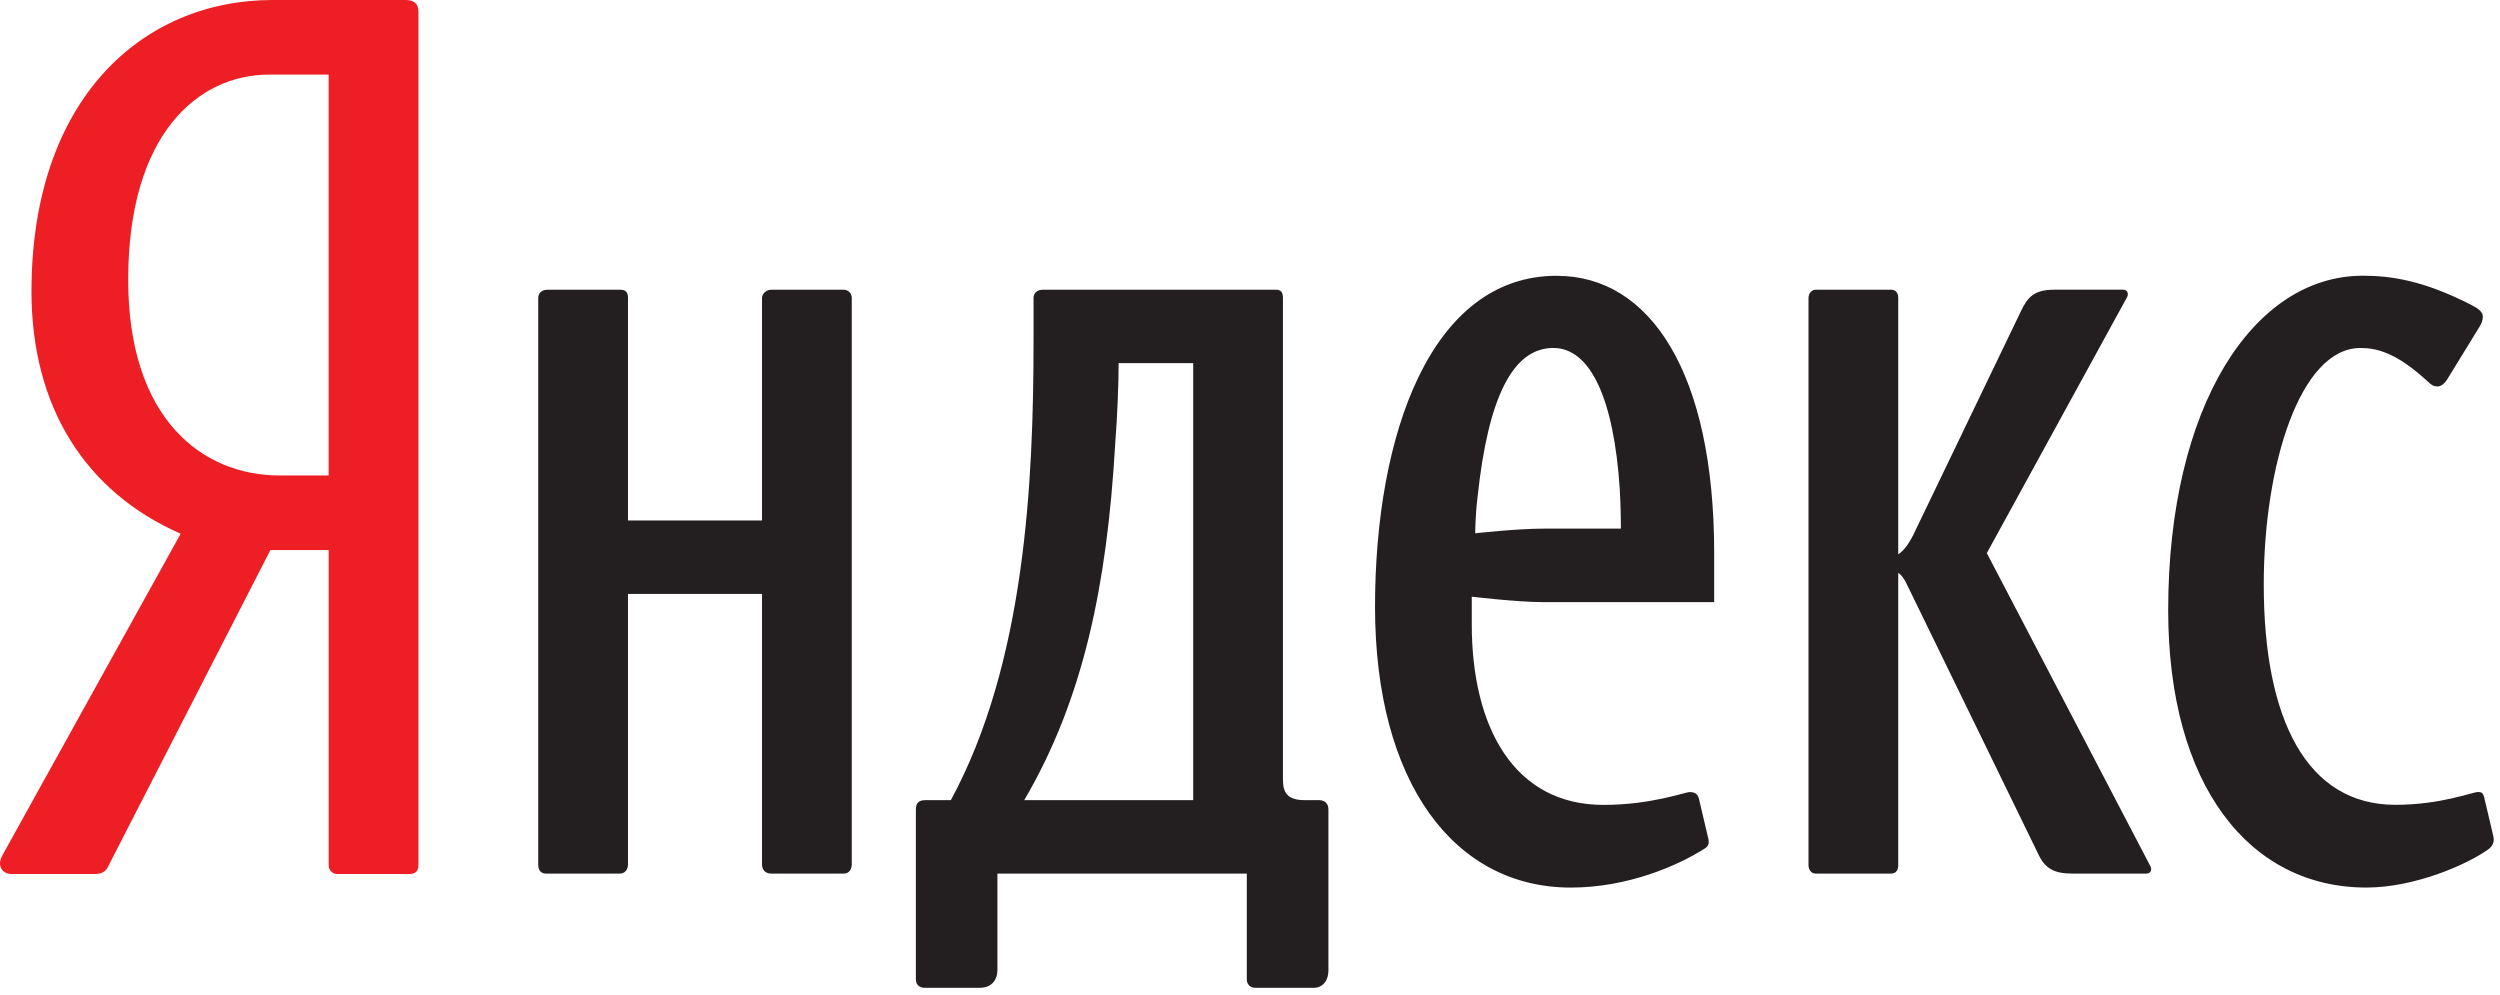
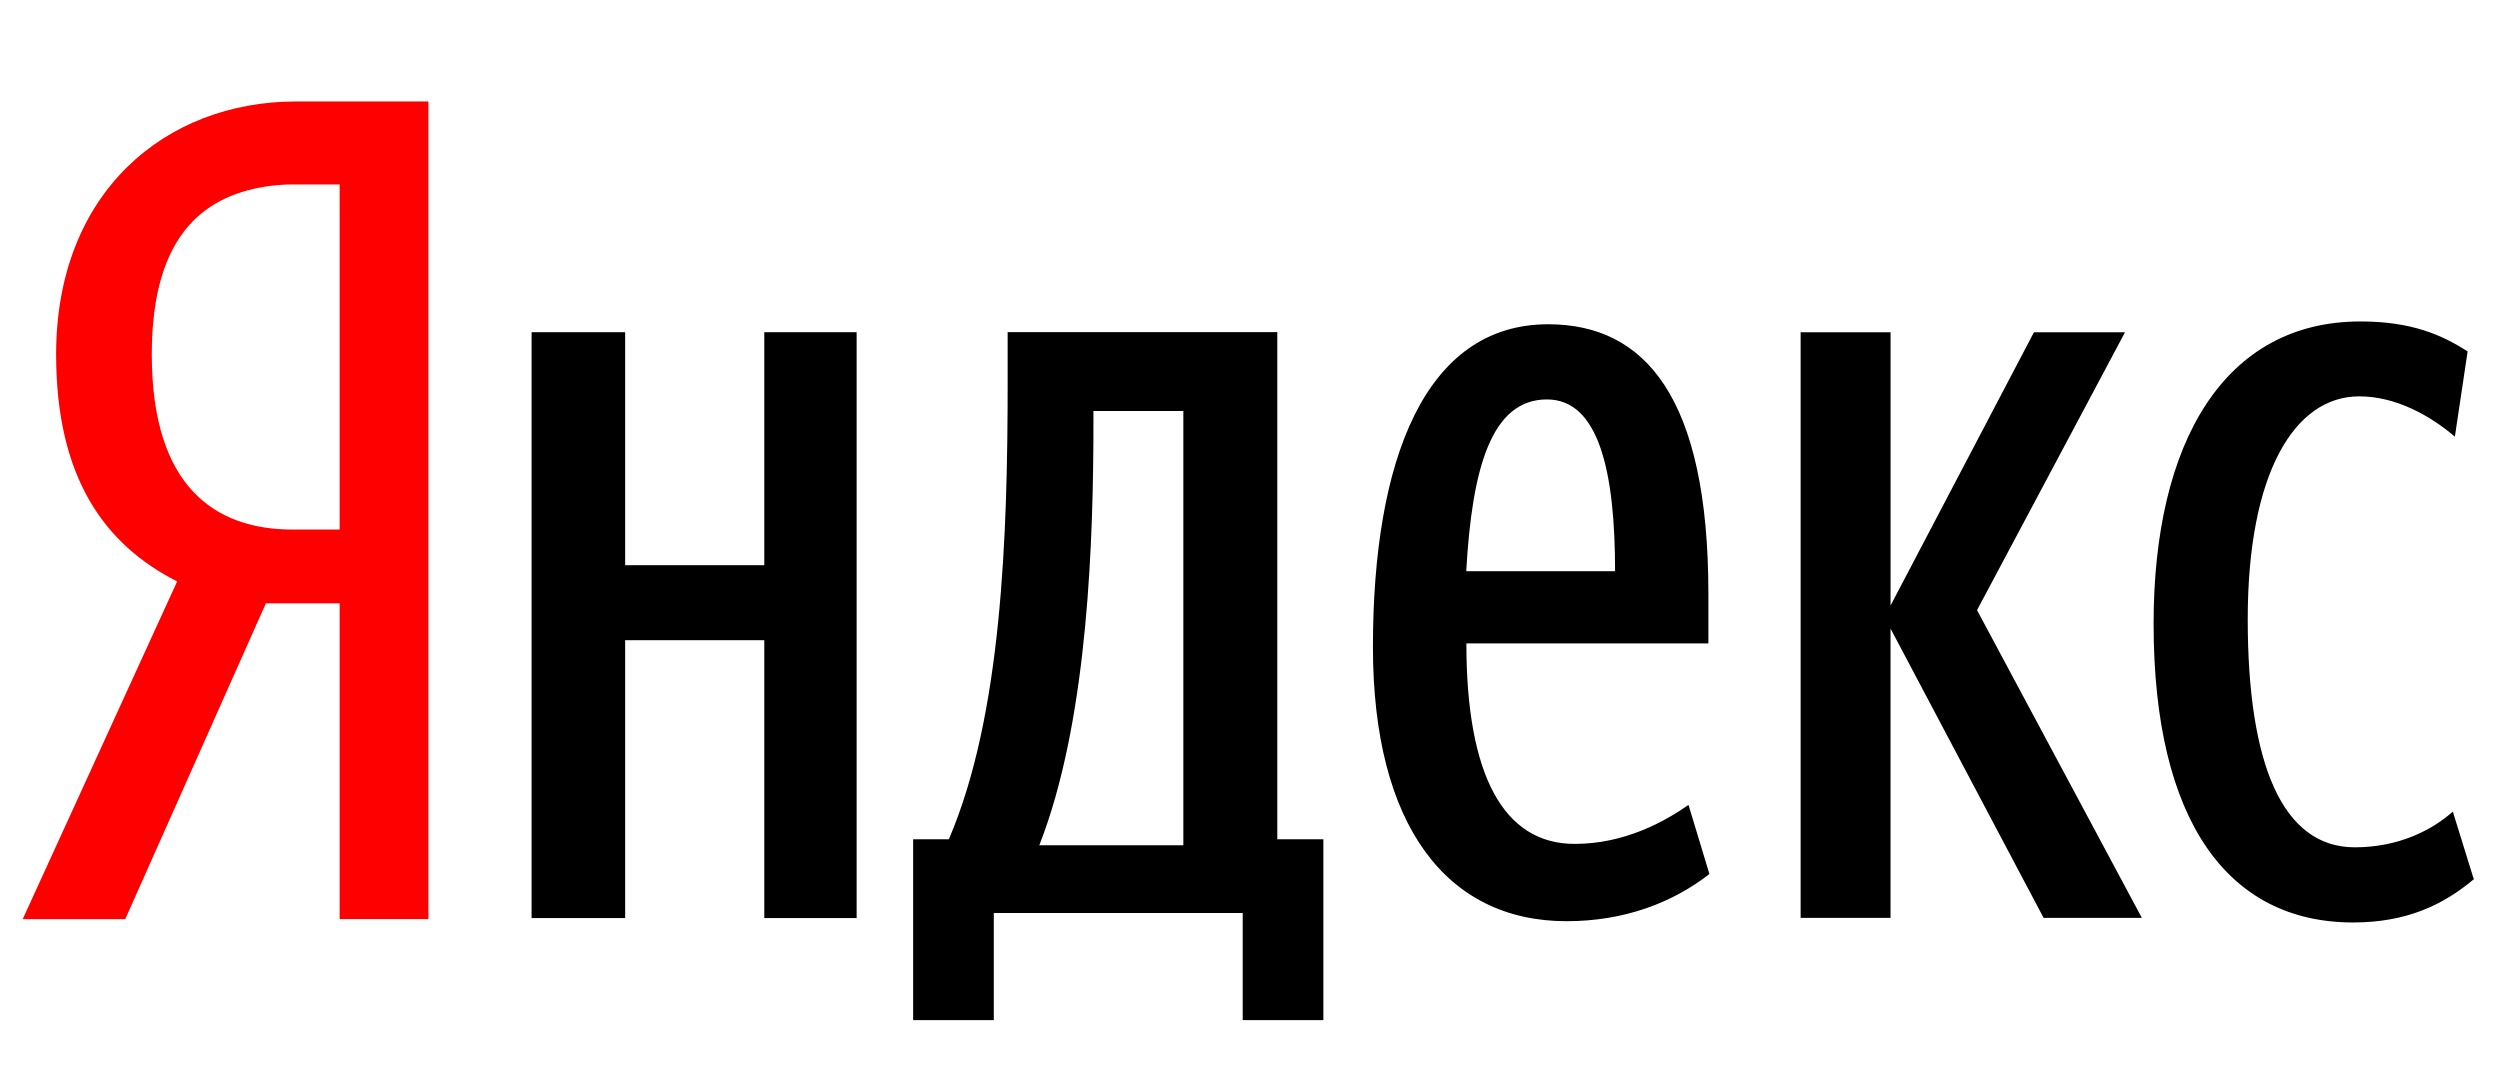
- <svg xmlns="http://www.w3.org/2000/svg" width="98" height="39">
-   <path d="M12.883 18.639h-1.919c-3.015 0-5.939-2.192-5.939-7.675 0-5.71 2.741-8.04 5.527-8.04h2.33v15.715zm3.015-18.639h-5.208c-5.118 0-9.456 3.884-9.456 11.421 0 4.522 2.101 7.857 5.848 9.501l-6.99 12.609c-.229.411 0 .731.365.731h3.244c.274 0 .458-.091.549-.32l6.35-12.38h2.284v12.38c0 .138.138.32.32.32h2.833c.274 0 .365-.138.365-.365v-33.441c0-.319-.182-.456-.503-.456" fill="#ed1e24" />
-   <path d="M33.069 11.357h-2.833c-.229 0-.365.182-.365.32v8.725h-5.254v-8.725c0-.229-.091-.32-.32-.32h-2.833c-.227 0-.365.138-.365.32v22.203c0 .227.091.365.319.365h2.879c.182 0 .32-.138.32-.365v-10.599h5.254v10.599c0 .227.136.365.365.365h2.833c.229 0 .32-.184.32-.365v-22.203c0-.183-.138-.32-.32-.32M97.739 32.782l-.365-1.552c-.046-.138-.091-.184-.229-.184-.229 0-1.461.503-3.244.503-3.471 0-5.162-3.335-5.162-8.634 0-4.66 1.416-9.274 3.792-9.274.639 0 1.416.182 2.649 1.325.138.138.229.182.366.182.138 0 .274-.091.411-.32l1.234-2.01c.091-.136.136-.274.136-.411 0-.182-.182-.319-.456-.456-1.874-.96-3.152-1.143-4.249-1.143-4.294 0-7.629 5.116-7.629 13.111 0 6.897 3.197 10.873 7.766 10.873 1.919 0 3.974-.914 4.796-1.507.182-.138.229-.32.182-.503M77.884 21.681l5.482-10.005c.091-.136.045-.32-.138-.32h-2.695c-.777 0-1.051.275-1.325.869l-4.111 8.543c-.229.502-.458.822-.686.96v-10.051c0-.182-.091-.32-.274-.32h-2.97c-.136 0-.274.138-.274.32v22.247c0 .138.091.32.274.32h2.97c.182 0 .274-.138.274-.32v-11.466c.138.091.229.229.32.411l5.208 10.69c.275.547.686.685 1.28.685h2.924c.182 0 .229-.182.136-.32l-6.395-12.242M46.774 31.366h-6.624c2.33-3.974 3.244-8.451 3.564-13.934.091-1.188.136-2.42.136-3.197h2.924v17.131zm4.934 0h-.548c-.686 0-.869-.274-.869-.823v-18.866c0-.229-.091-.32-.274-.32h-9.136c-.229 0-.366.136-.366.32v1.644c0 5.527-.319 12.655-3.242 18.045h-1.006c-.274 0-.365.138-.365.365v6.67c0 .229.182.32.32.32h2.192c.503 0 .685-.365.685-.685v-3.792h9.776v4.157c0 .182.138.32.32.32h2.33c.274 0 .549-.229.549-.685v-6.305c0-.228-.137-.365-.366-.365M60.524 20.722c-1.05 0-2.695.182-2.695.182s0-.685.091-1.416c.411-3.882 1.37-5.848 2.97-5.848 1.461 0 2.375 2.01 2.604 5.529.045.73.045 1.552.045 1.552h-3.015zm.503-9.912c-4.934 0-7.126 6.212-7.126 12.974 0 6.897 3.106 11.009 7.675 11.009 2.237 0 4.203-.867 5.208-1.507.182-.091.229-.227.182-.411l-.365-1.552c-.046-.182-.138-.274-.366-.274-.182 0-1.507.503-3.38.503-3.518 0-5.162-3.061-5.162-7.081v-1.081s1.782.214 2.833.214h6.67v-1.919c0-7.081-2.512-10.873-6.168-10.873" fill="#231f20" />
+ <svg xmlns="http://www.w3.org/2000/svg" width="98" height="42">
+   <path d="M51.88 32.898h-1.81V13.02H39.5v1.943c0 6.053-.227 13.1-2.305 17.935h-1.4v7.092h3.162v-4.2h9.757v4.2h3.162v-7.092zm14.32-1.353c-.903.632-2.484 1.536-4.472 1.536-2.8 0-4.246-2.71-4.246-7.86h9.487v-1.94c0-7.72-2.49-10.57-6.28-10.57-4.84 0-6.87 5.33-6.87 12.65 0 7 2.89 10.75 7.59 10.75 2.26 0 4.15-.72 5.6-1.85l-.82-2.71zM29.96 13.023v9.133h-5.454v-9.133h-3.668v22.964h3.668v-10.89h5.454v10.89h3.62V13.023h-3.62zM80.12 35.98h3.84L77.5 23.918l5.8-10.892h-3.57l-5.62 10.71v-10.71h-3.525V35.98h3.524V24.64l6 11.34zm16.843-1.545l-.812-2.62c-.81.722-2.12 1.4-3.84 1.4-2.84 0-4.2-3.253-4.2-8.945 0-5.738 1.84-8.733 4.37-8.733 1.45 0 2.8.768 3.75 1.58l.5-3.342c-.99-.632-2.17-1.174-4.2-1.174-5.33 0-8.11 4.72-8.11 11.85 0 7.77 2.94 11.71 7.82 11.71 2.08 0 3.53-.68 4.75-1.71zm-50.576-1.3H40.74c.06-.154.12-.31.177-.47 1.734-4.81 1.946-11.52 1.946-16.154v-.4h3.524v17.03zm16.92-10.745h-5.83c.227-4.067.995-6.732 3.164-6.732 2.04 0 2.67 2.846 2.67 6.73z" fill="#000" />
+   <path d="M13.314 23.65v12.378h3.48V3.978h-5.197C6.492 3.98 2.2 7.53 2.2 13.892c0 4.835 1.898 7.455 4.744 8.9L.89 36.03h4.02l5.513-12.38h2.89zm0-2.892h-1.852c-3.027 0-5.512-1.672-5.512-6.867 0-4.84 2.2-6.29 4.684-6.61.273-.03.55-.05.828-.05h1.852v13.53z" fill="#F00" />
</svg>
